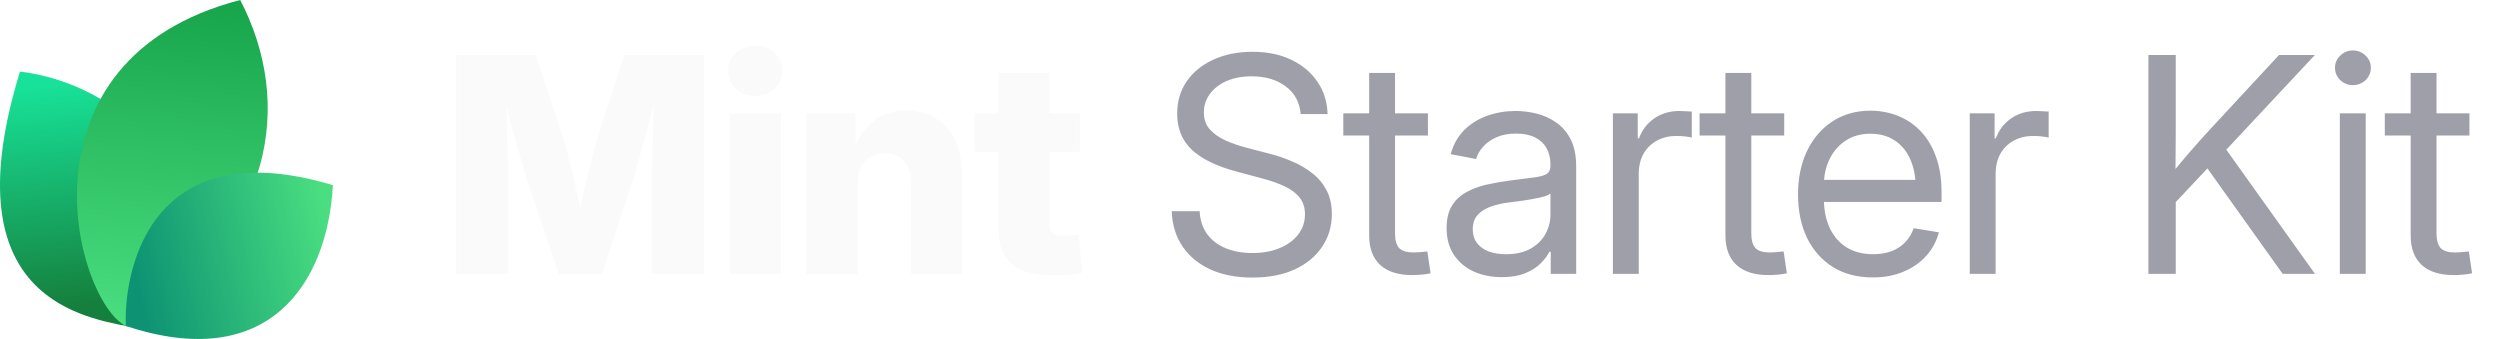
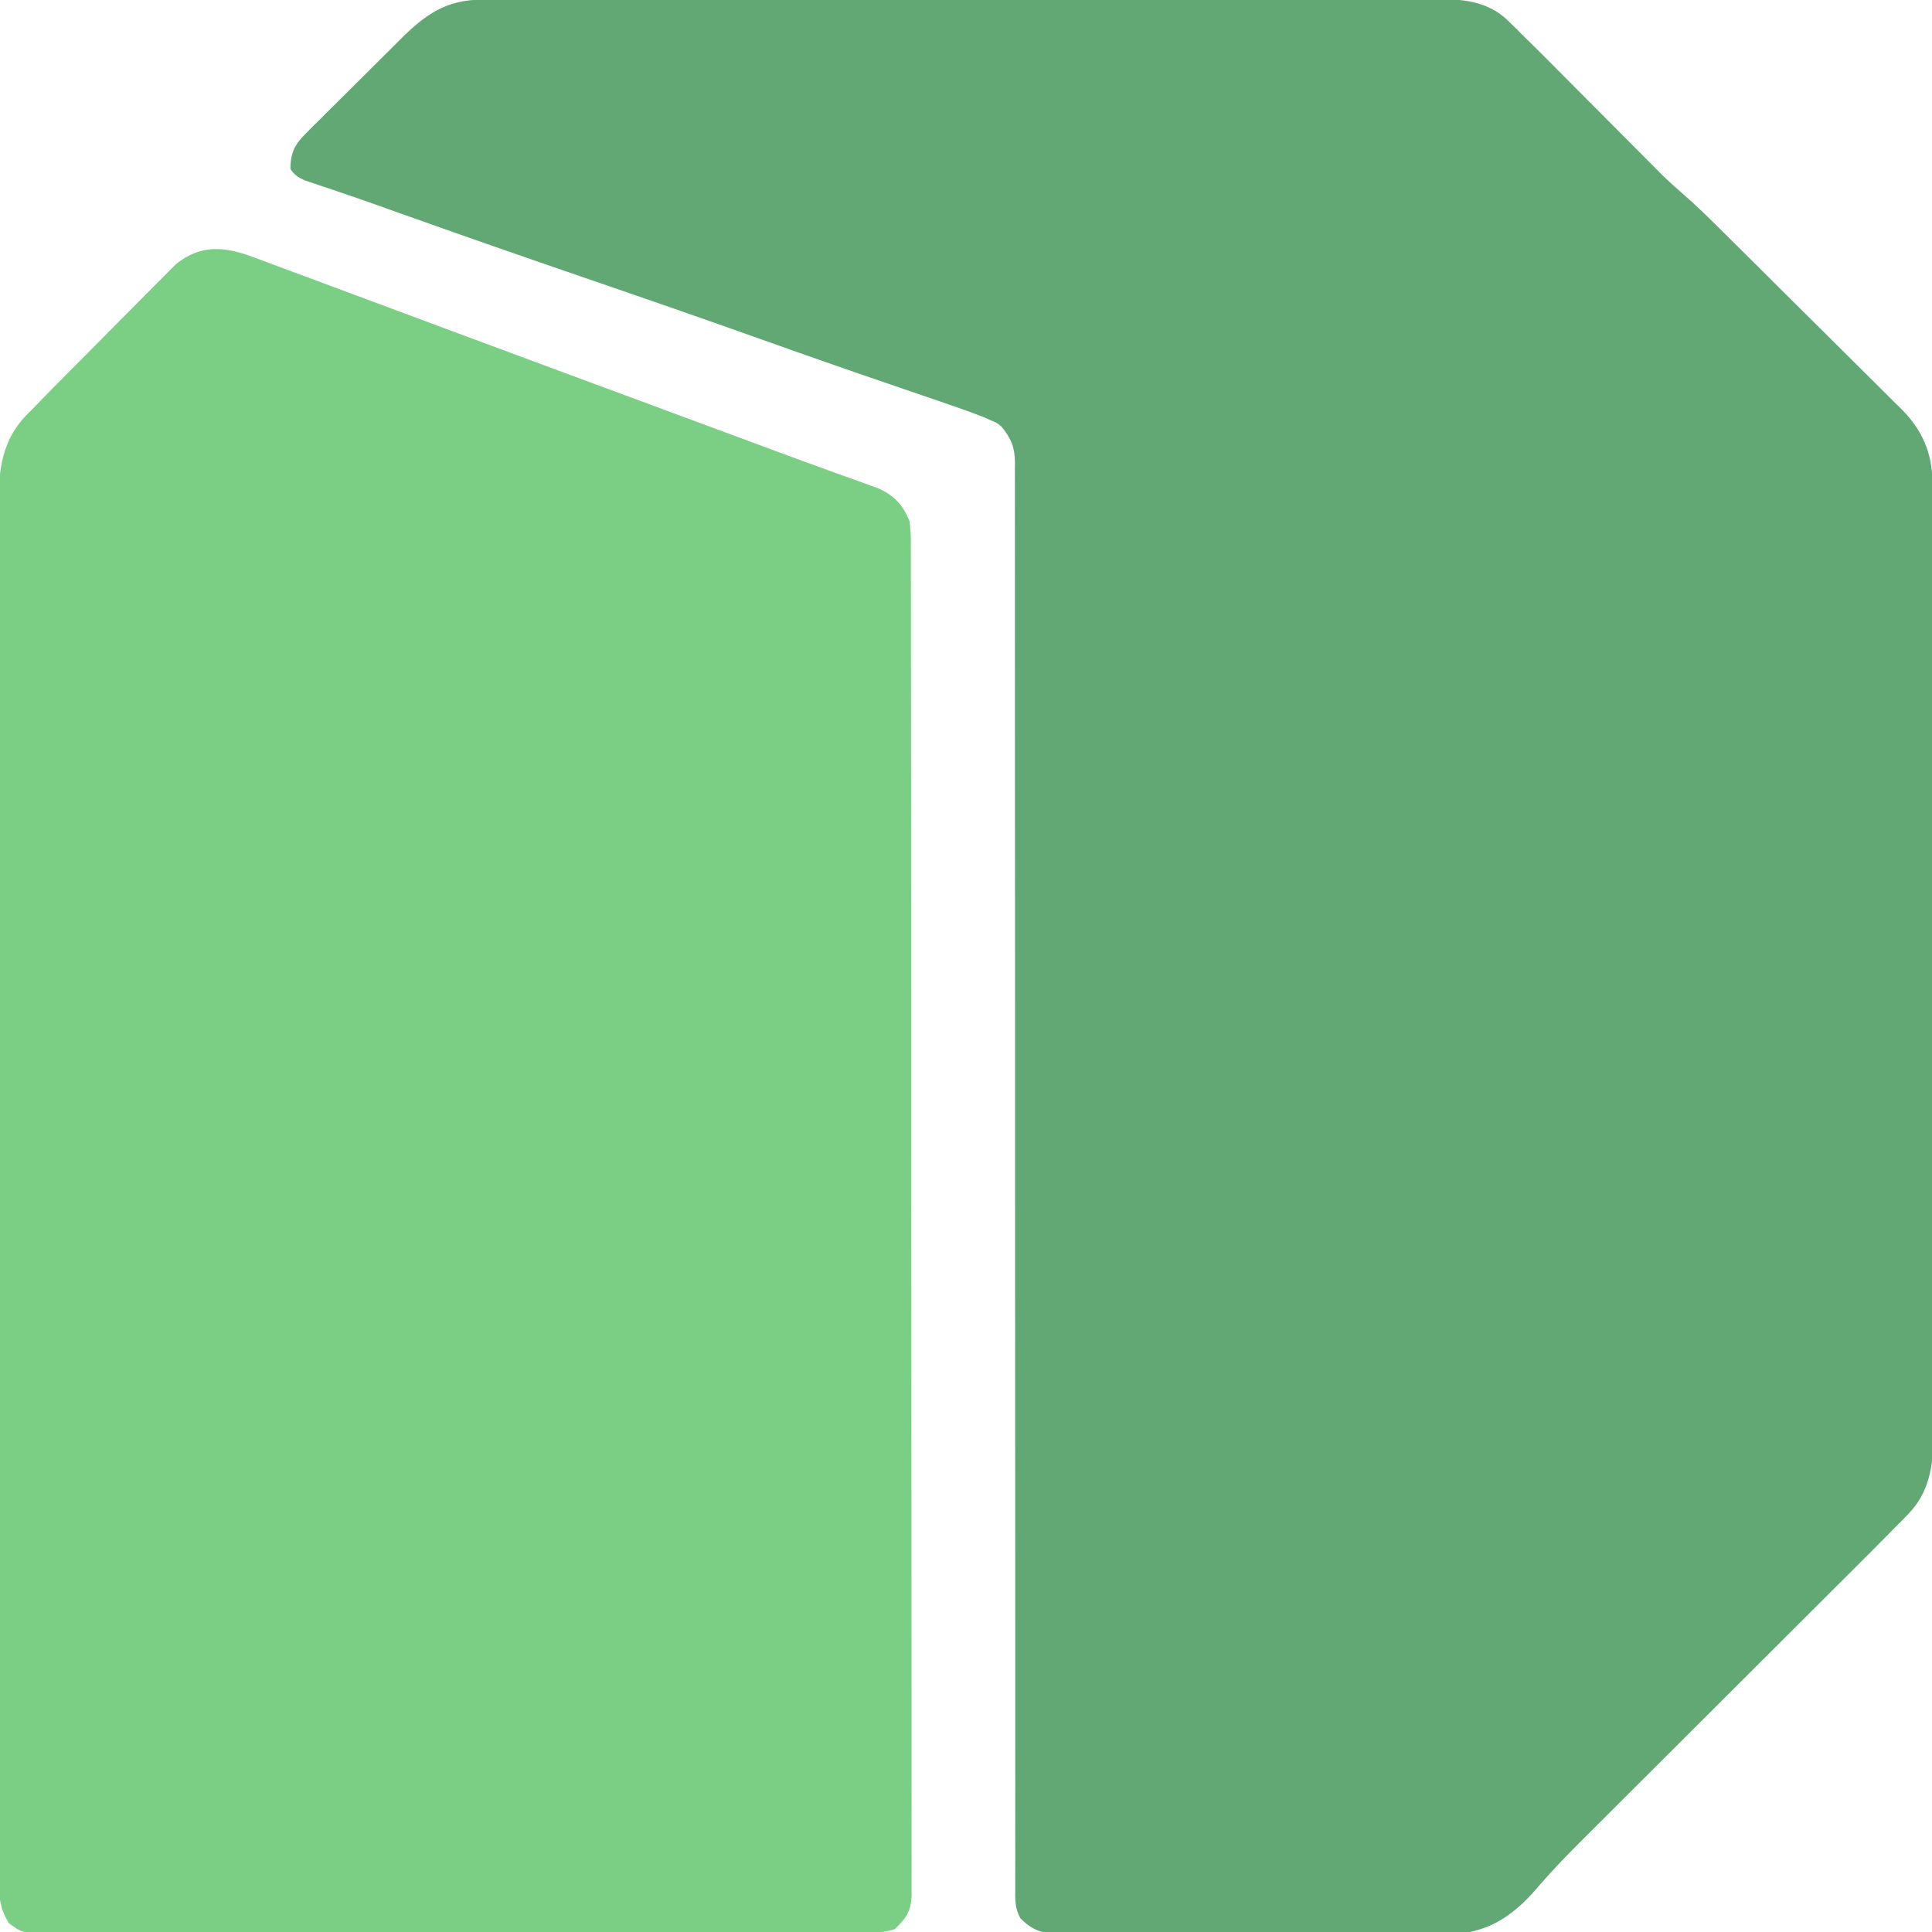
- <svg xmlns="http://www.w3.org/2000/svg" width="177" height="24" viewBox="0 0 177 24" fill="none">
-   <path d="M9.061 23.108C5.268 22.377 -3.391 20.627 1.417 5.064C9.634 6.099 16.973 14.064 9.061 23.108Z" fill="url(#paint0_linear_17557_2145)" />
-   <path d="M8.919 23.094C5.276 21.222 0.784 4.209 17.007 0C20.757 7.193 19.621 16.545 8.919 23.094Z" fill="url(#paint1_linear_17557_2145)" />
-   <path d="M8.914 23.079C8.735 19.882 10.159 9.085 23.57 13.111C23.181 20.123 18.984 26.418 8.914 23.079Z" fill="url(#paint2_linear_17557_2145)" />
-   <path d="M32.301 19.392V3.894H37.938L39.925 9.948C40.036 10.315 40.164 10.787 40.31 11.362C40.462 11.938 40.611 12.552 40.757 13.204C40.91 13.855 41.048 14.483 41.173 15.086C41.305 15.682 41.412 16.192 41.495 16.615H40.695C40.771 16.192 40.871 15.682 40.996 15.086C41.128 14.49 41.267 13.866 41.412 13.214C41.565 12.562 41.714 11.948 41.86 11.373C42.005 10.79 42.133 10.315 42.244 9.948L44.2 3.894H49.848V19.392H46.166V12.704C46.166 12.357 46.173 11.917 46.187 11.383C46.2 10.849 46.214 10.27 46.228 9.646C46.249 9.022 46.266 8.391 46.28 7.753C46.301 7.115 46.311 6.519 46.311 5.964H46.623C46.485 6.561 46.332 7.181 46.166 7.826C45.999 8.471 45.833 9.102 45.666 9.719C45.507 10.336 45.351 10.901 45.198 11.414C45.053 11.928 44.928 12.357 44.824 12.704L42.608 19.392H39.561L37.314 12.704C37.203 12.357 37.072 11.928 36.919 11.414C36.773 10.901 36.614 10.34 36.441 9.729C36.274 9.112 36.104 8.481 35.931 7.836C35.764 7.192 35.608 6.567 35.463 5.964H35.827C35.834 6.512 35.844 7.105 35.858 7.743C35.872 8.374 35.886 9.005 35.9 9.636C35.92 10.26 35.938 10.839 35.952 11.373C35.965 11.907 35.972 12.351 35.972 12.704V19.392H32.301ZM51.668 19.392V8.024H55.288V19.392H51.668ZM53.468 6.786C52.927 6.786 52.473 6.616 52.105 6.276C51.738 5.93 51.554 5.507 51.554 5.007C51.554 4.508 51.738 4.088 52.105 3.749C52.473 3.409 52.927 3.239 53.468 3.239C54.009 3.239 54.463 3.409 54.83 3.749C55.198 4.082 55.382 4.501 55.382 5.007C55.382 5.507 55.198 5.93 54.83 6.276C54.463 6.616 54.009 6.786 53.468 6.786ZM60.708 13.027V19.392H57.088V8.024H60.551L60.593 10.967H60.281C60.593 10.024 61.061 9.268 61.685 8.7C62.309 8.124 63.138 7.836 64.171 7.836C64.975 7.836 65.672 8.017 66.262 8.377C66.851 8.731 67.302 9.234 67.614 9.885C67.933 10.537 68.092 11.307 68.092 12.194V19.392H64.483V12.912C64.483 12.26 64.32 11.754 63.994 11.394C63.675 11.033 63.221 10.853 62.632 10.853C62.25 10.853 61.914 10.936 61.623 11.102C61.332 11.269 61.106 11.515 60.947 11.841C60.787 12.16 60.708 12.555 60.708 13.027ZM76.456 8.024V10.749H69.008V8.024H76.456ZM70.683 5.163H74.292V15.783C74.292 16.102 74.361 16.334 74.5 16.48C74.646 16.625 74.899 16.698 75.259 16.698C75.405 16.698 75.596 16.688 75.831 16.667C76.074 16.646 76.251 16.629 76.362 16.615L76.632 19.309C76.313 19.378 75.963 19.427 75.582 19.455C75.207 19.482 74.836 19.496 74.469 19.496C73.2 19.496 72.25 19.222 71.619 18.674C70.995 18.127 70.683 17.308 70.683 16.22V5.163Z" fill="#FAFAFA" />
-   <path d="M88.667 19.652C87.523 19.652 86.528 19.458 85.682 19.07C84.843 18.681 84.188 18.137 83.716 17.437C83.245 16.736 82.992 15.908 82.957 14.951H84.933C84.968 15.596 85.148 16.14 85.474 16.584C85.8 17.021 86.24 17.354 86.795 17.582C87.35 17.804 87.974 17.915 88.667 17.915C89.388 17.915 90.026 17.801 90.581 17.572C91.143 17.343 91.583 17.024 91.902 16.615C92.228 16.199 92.391 15.717 92.391 15.169C92.391 14.698 92.266 14.306 92.017 13.994C91.767 13.675 91.413 13.408 90.956 13.193C90.498 12.978 89.954 12.787 89.323 12.621L87.502 12.132C86.123 11.765 85.082 11.255 84.382 10.603C83.689 9.944 83.342 9.095 83.342 8.055C83.342 7.174 83.571 6.404 84.028 5.746C84.486 5.087 85.117 4.577 85.921 4.217C86.726 3.849 87.645 3.666 88.678 3.666C89.718 3.666 90.63 3.853 91.413 4.227C92.204 4.602 92.824 5.122 93.275 5.787C93.726 6.446 93.965 7.209 93.993 8.076H92.089C92.013 7.23 91.656 6.574 91.018 6.11C90.387 5.638 89.586 5.403 88.615 5.403C87.95 5.403 87.36 5.513 86.847 5.735C86.341 5.957 85.946 6.262 85.661 6.651C85.377 7.032 85.235 7.469 85.235 7.961C85.235 8.447 85.377 8.849 85.661 9.168C85.946 9.48 86.317 9.74 86.774 9.948C87.232 10.149 87.724 10.319 88.251 10.457L89.884 10.884C90.439 11.023 90.977 11.206 91.496 11.435C92.023 11.657 92.495 11.934 92.911 12.267C93.334 12.593 93.67 12.995 93.92 13.474C94.17 13.945 94.294 14.504 94.294 15.149C94.294 16.015 94.066 16.788 93.608 17.468C93.157 18.148 92.512 18.681 91.673 19.07C90.834 19.458 89.832 19.652 88.667 19.652ZM101.097 8.024V9.594H95.106V8.024H101.097ZM96.937 5.163H98.767V16.521C98.767 17 98.865 17.347 99.059 17.562C99.26 17.77 99.6 17.874 100.078 17.874C100.21 17.874 100.366 17.867 100.546 17.853C100.733 17.832 100.903 17.815 101.056 17.801L101.285 19.351C101.097 19.392 100.886 19.423 100.65 19.444C100.414 19.465 100.189 19.475 99.974 19.475C98.996 19.475 98.244 19.236 97.717 18.758C97.197 18.272 96.937 17.579 96.937 16.677V5.163ZM106.33 19.621C105.595 19.621 104.932 19.489 104.343 19.226C103.754 18.955 103.285 18.564 102.939 18.05C102.592 17.53 102.419 16.896 102.419 16.147C102.419 15.495 102.547 14.965 102.804 14.556C103.06 14.146 103.403 13.828 103.833 13.599C104.263 13.363 104.742 13.186 105.269 13.068C105.796 12.95 106.333 12.857 106.881 12.787C107.574 12.69 108.132 12.617 108.555 12.569C108.978 12.52 109.287 12.441 109.481 12.33C109.675 12.212 109.772 12.014 109.772 11.737V11.654C109.772 11.203 109.679 10.815 109.492 10.489C109.311 10.163 109.041 9.91 108.68 9.729C108.32 9.549 107.872 9.459 107.338 9.459C106.805 9.459 106.34 9.546 105.945 9.719C105.556 9.892 105.241 10.118 104.998 10.395C104.755 10.665 104.593 10.953 104.509 11.258L102.71 10.915C102.897 10.222 103.22 9.65 103.677 9.199C104.135 8.748 104.679 8.412 105.31 8.19C105.941 7.968 106.607 7.857 107.307 7.857C107.8 7.857 108.295 7.92 108.795 8.044C109.301 8.169 109.765 8.381 110.188 8.679C110.611 8.97 110.951 9.369 111.208 9.875C111.464 10.374 111.593 11.005 111.593 11.768V19.392H109.793V17.822H109.7C109.568 18.085 109.363 18.359 109.086 18.643C108.809 18.921 108.444 19.153 107.994 19.34C107.543 19.527 106.988 19.621 106.33 19.621ZM106.621 17.998C107.321 17.998 107.904 17.867 108.368 17.603C108.84 17.333 109.19 16.986 109.419 16.563C109.654 16.133 109.772 15.682 109.772 15.211V13.692C109.703 13.769 109.554 13.841 109.325 13.911C109.096 13.973 108.829 14.032 108.524 14.088C108.226 14.143 107.921 14.192 107.609 14.233C107.304 14.275 107.033 14.309 106.798 14.337C106.354 14.393 105.938 14.49 105.549 14.628C105.168 14.76 104.86 14.954 104.624 15.211C104.388 15.467 104.27 15.811 104.27 16.241C104.27 16.615 104.367 16.934 104.561 17.198C104.762 17.461 105.04 17.662 105.393 17.801C105.747 17.933 106.156 17.998 106.621 17.998ZM114.193 19.392V8.024H115.951V9.792H116.045C116.253 9.209 116.61 8.741 117.116 8.388C117.622 8.034 118.219 7.857 118.905 7.857C119.058 7.857 119.217 7.864 119.384 7.878C119.55 7.885 119.682 7.892 119.779 7.899V9.74C119.716 9.719 119.578 9.695 119.363 9.667C119.155 9.639 118.922 9.625 118.666 9.625C118.174 9.625 117.726 9.733 117.324 9.948C116.922 10.163 116.603 10.471 116.367 10.874C116.138 11.276 116.024 11.758 116.024 12.319V19.392H114.193ZM126.322 8.024V9.594H120.33V8.024H126.322ZM122.161 5.163H123.992V16.521C123.992 17 124.089 17.347 124.283 17.562C124.484 17.77 124.824 17.874 125.302 17.874C125.434 17.874 125.59 17.867 125.77 17.853C125.958 17.832 126.127 17.815 126.28 17.801L126.509 19.351C126.322 19.392 126.11 19.423 125.874 19.444C125.639 19.465 125.413 19.475 125.198 19.475C124.221 19.475 123.468 19.236 122.941 18.758C122.421 18.272 122.161 17.579 122.161 16.677V5.163ZM132.604 19.642C131.502 19.642 130.555 19.396 129.765 18.903C128.974 18.404 128.364 17.714 127.934 16.834C127.511 15.946 127.3 14.927 127.3 13.775C127.3 12.611 127.511 11.584 127.934 10.697C128.364 9.802 128.964 9.102 129.734 8.596C130.51 8.089 131.408 7.836 132.428 7.836C133.1 7.836 133.738 7.954 134.341 8.19C134.952 8.426 135.489 8.783 135.954 9.261C136.425 9.74 136.793 10.343 137.056 11.071C137.327 11.792 137.462 12.645 137.462 13.63V14.296H128.433V12.735H136.463L135.631 13.297C135.631 12.541 135.506 11.876 135.257 11.3C135.007 10.725 134.643 10.277 134.165 9.958C133.686 9.632 133.107 9.469 132.428 9.469C131.748 9.469 131.162 9.632 130.67 9.958C130.177 10.284 129.796 10.725 129.526 11.279C129.262 11.827 129.13 12.441 129.13 13.12V14.046C129.13 14.864 129.273 15.572 129.557 16.168C129.841 16.757 130.243 17.211 130.763 17.53C131.283 17.842 131.901 17.998 132.615 17.998C133.093 17.998 133.523 17.929 133.905 17.79C134.293 17.645 134.619 17.433 134.882 17.156C135.153 16.879 135.354 16.546 135.486 16.157L137.275 16.449C137.108 17.08 136.81 17.634 136.38 18.113C135.95 18.591 135.413 18.966 134.768 19.236C134.123 19.507 133.402 19.642 132.604 19.642ZM139.459 19.392V8.024H141.217V9.792H141.311C141.519 9.209 141.876 8.741 142.382 8.388C142.888 8.034 143.485 7.857 144.171 7.857C144.324 7.857 144.483 7.864 144.649 7.878C144.816 7.885 144.948 7.892 145.045 7.899V9.74C144.982 9.719 144.844 9.695 144.629 9.667C144.421 9.639 144.188 9.625 143.932 9.625C143.439 9.625 142.992 9.733 142.59 9.948C142.188 10.163 141.869 10.471 141.633 10.874C141.404 11.276 141.29 11.758 141.29 12.319V19.392H139.459ZM153.429 14.961V12.715C153.783 12.257 154.136 11.82 154.49 11.404C154.844 10.981 155.204 10.565 155.572 10.156C155.939 9.74 156.314 9.327 156.695 8.918L161.355 3.894H163.893L157.277 10.967H157.184L153.429 14.961ZM152.108 19.392V3.894H154.043V9.241L154.022 12.559L154.043 13.505V19.392H152.108ZM161.615 19.392L155.967 11.477L157.173 9.969L163.903 19.392H161.615ZM165.661 19.392V8.024H167.492V19.392H165.661ZM166.587 6.027C166.24 6.027 165.942 5.909 165.692 5.673C165.443 5.43 165.318 5.139 165.318 4.799C165.318 4.459 165.443 4.172 165.692 3.936C165.942 3.693 166.24 3.572 166.587 3.572C166.934 3.572 167.232 3.693 167.482 3.936C167.731 4.172 167.856 4.459 167.856 4.799C167.856 5.139 167.731 5.43 167.482 5.673C167.232 5.909 166.934 6.027 166.587 6.027ZM174.836 8.024V9.594H168.844V8.024H174.836ZM170.675 5.163H172.506V16.521C172.506 17 172.603 17.347 172.797 17.562C172.998 17.77 173.338 17.874 173.816 17.874C173.948 17.874 174.104 17.867 174.284 17.853C174.472 17.832 174.641 17.815 174.794 17.801L175.023 19.351C174.836 19.392 174.624 19.423 174.388 19.444C174.153 19.465 173.927 19.475 173.712 19.475C172.735 19.475 171.982 19.236 171.455 18.758C170.935 18.272 170.675 17.579 170.675 16.677V5.163Z" fill="#9F9FA9" />
-   <defs>
-     <linearGradient id="paint0_linear_17557_2145" x1="3.776" y1="5.916" x2="5.232" y2="21.559" gradientUnits="userSpaceOnUse">
-       <stop stop-color="#18E299" />
-       <stop offset="1" stop-color="#15803D" />
-     </linearGradient>
-     <linearGradient id="paint1_linear_17557_2145" x1="12.171" y1="-0.718" x2="10.19" y2="22.983" gradientUnits="userSpaceOnUse">
-       <stop stop-color="#16A34A" />
-       <stop offset="1" stop-color="#4ADE80" />
-     </linearGradient>
-     <linearGradient id="paint2_linear_17557_2145" x1="23.133" y1="15.353" x2="9.338" y2="18.52" gradientUnits="userSpaceOnUse">
-       <stop stop-color="#4ADE80" />
-       <stop offset="1" stop-color="#0D9373" />
-     </linearGradient>
-   </defs>
+ <svg xmlns="http://www.w3.org/2000/svg" version="1.1" width="652" height="652">
+   <path d="M0 0 C1.178 -0.004 2.355 -0.008 3.569 -0.012 C5.504 -0.01 5.504 -0.01 7.477 -0.009 C8.865 -0.012 10.252 -0.015 11.639 -0.018 C15.451 -0.026 19.263 -0.028 23.074 -0.029 C27.186 -0.03 31.297 -0.038 35.408 -0.045 C44.398 -0.058 53.388 -0.064 62.377 -0.069 C67.992 -0.072 73.606 -0.076 79.22 -0.08 C94.767 -0.092 110.313 -0.103 125.86 -0.106 C126.855 -0.106 127.85 -0.107 128.875 -0.107 C129.872 -0.107 130.87 -0.107 131.897 -0.107 C133.918 -0.108 135.939 -0.108 137.959 -0.109 C138.962 -0.109 139.964 -0.109 140.997 -0.109 C157.237 -0.113 173.477 -0.131 189.717 -0.154 C206.394 -0.178 223.071 -0.19 239.748 -0.192 C249.11 -0.192 258.472 -0.198 267.834 -0.216 C275.807 -0.232 283.779 -0.237 291.751 -0.229 C295.817 -0.225 299.883 -0.226 303.949 -0.24 C307.676 -0.252 311.402 -0.251 315.129 -0.239 C317.106 -0.236 319.084 -0.248 321.062 -0.26 C330.237 -0.21 339.202 0.357 346.048 7.096 C346.875 7.895 347.702 8.694 348.555 9.518 C349.411 10.38 350.267 11.243 351.15 12.131 C352.054 13.018 352.959 13.904 353.89 14.817 C356.353 17.236 358.791 19.678 361.222 22.129 C362.827 23.747 364.436 25.362 366.045 26.976 C369.458 30.4 372.867 33.828 376.275 37.256 C380.238 41.243 384.202 45.228 388.171 49.209 C389.742 50.786 391.309 52.366 392.876 53.946 C393.854 54.927 394.832 55.909 395.81 56.89 C396.651 57.735 397.491 58.581 398.357 59.452 C400.53 61.537 402.725 63.52 405 65.488 C409.118 69.063 413.012 72.825 416.879 76.668 C417.605 77.386 418.332 78.104 419.08 78.844 C421.455 81.195 423.826 83.549 426.197 85.905 C427.012 86.715 427.827 87.524 428.667 88.359 C432.973 92.639 437.276 96.922 441.577 101.209 C445.126 104.744 448.682 108.272 452.244 111.794 C456.563 116.063 460.87 120.345 465.168 124.636 C466.802 126.263 468.439 127.886 470.082 129.504 C472.379 131.77 474.66 134.051 476.938 136.336 C477.612 136.994 478.286 137.652 478.981 138.33 C485.856 145.296 489.267 153.081 489.284 162.872 C489.288 164.05 489.293 165.229 489.297 166.443 C489.297 168.387 489.297 168.387 489.297 170.37 C489.3 171.76 489.304 173.15 489.308 174.54 C489.318 178.363 489.322 182.187 489.324 186.01 C489.328 190.132 489.338 194.254 489.347 198.377 C489.366 208.334 489.376 218.292 489.385 228.25 C489.39 232.94 489.395 237.63 489.4 242.32 C489.417 257.913 489.432 273.506 489.439 289.099 C489.441 293.146 489.443 297.192 489.445 301.238 C489.445 302.244 489.446 303.249 489.446 304.286 C489.455 320.574 489.48 336.862 489.512 353.15 C489.545 369.875 489.563 386.6 489.567 403.326 C489.569 412.716 489.578 422.105 489.603 431.494 C489.625 439.492 489.633 447.489 489.623 455.486 C489.619 459.565 489.62 463.643 489.64 467.721 C489.658 471.46 489.657 475.199 489.641 478.938 C489.638 480.92 489.654 482.902 489.671 484.884 C489.601 494.63 488.218 503.884 481.111 511.102 C480.319 511.921 479.528 512.741 478.713 513.585 C477.867 514.425 477.021 515.266 476.15 516.131 C475.286 517.015 474.423 517.899 473.534 518.809 C470.635 521.763 467.708 524.686 464.774 527.605 C463.661 528.716 462.548 529.828 461.435 530.939 C459.058 533.313 456.679 535.686 454.3 538.057 C450.53 541.812 446.765 545.572 443.001 549.332 C435.012 557.31 427.018 565.283 419.025 573.256 C410.385 581.874 401.746 590.492 393.112 599.116 C389.375 602.847 385.637 606.576 381.896 610.304 C379.564 612.627 377.235 614.953 374.907 617.28 C373.833 618.351 372.759 619.422 371.684 620.492 C365.954 626.193 360.378 631.962 355.15 638.131 C349.06 645.021 342.361 650.264 333.15 652.131 C331.167 652.226 329.182 652.266 327.198 652.272 C325.37 652.28 325.37 652.28 323.506 652.289 C322.159 652.29 320.811 652.292 319.464 652.293 C318.043 652.297 316.622 652.302 315.201 652.308 C311.344 652.321 307.486 652.327 303.629 652.332 C301.219 652.335 298.809 652.339 296.398 652.343 C288.857 652.357 281.315 652.366 273.773 652.37 C265.068 652.375 256.363 652.392 247.659 652.421 C240.928 652.443 234.198 652.453 227.467 652.454 C223.448 652.455 219.429 652.461 215.409 652.479 C211.63 652.496 207.85 652.498 204.07 652.489 C202.684 652.488 201.298 652.493 199.911 652.503 C198.017 652.515 196.123 652.508 194.229 652.499 C193.169 652.5 192.11 652.502 191.018 652.503 C186.924 651.972 184.445 650.406 181.529 647.536 C179.549 644.085 179.739 640.796 179.776 636.925 C179.772 636.087 179.768 635.248 179.764 634.384 C179.754 631.556 179.766 628.727 179.778 625.899 C179.775 623.858 179.771 621.817 179.766 619.776 C179.756 614.153 179.764 608.53 179.776 602.906 C179.784 596.848 179.776 590.789 179.769 584.73 C179.76 574.227 179.761 563.723 179.77 553.22 C179.781 538.027 179.772 522.834 179.757 507.641 C179.75 500.566 179.744 493.49 179.738 486.414 C179.738 485.706 179.737 484.998 179.737 484.268 C179.723 467.403 179.719 450.538 179.716 433.672 C179.716 432.934 179.716 432.196 179.715 431.436 C179.713 414.964 179.712 398.491 179.713 382.019 C179.713 375.296 179.714 368.574 179.714 361.851 C179.714 360.745 179.714 360.745 179.714 359.617 C179.715 342.785 179.712 325.954 179.698 309.122 C179.697 308.061 179.697 308.061 179.696 306.979 C179.69 299.918 179.683 292.857 179.675 285.796 C179.659 270.62 179.653 255.445 179.668 240.269 C179.679 229.206 179.676 218.143 179.659 207.08 C179.65 201.085 179.648 195.089 179.663 189.094 C179.677 183.609 179.673 178.124 179.654 172.639 C179.65 170.651 179.654 168.663 179.664 166.676 C179.677 163.98 179.666 161.285 179.649 158.589 C179.659 157.812 179.669 157.035 179.679 156.234 C179.609 151.061 178.402 148.127 175.15 144.131 C173.448 142.752 173.448 142.752 171.554 141.99 C170.855 141.677 170.155 141.364 169.435 141.041 C165.225 139.365 160.973 137.852 156.681 136.401 C155.67 136.054 154.658 135.706 153.617 135.349 C151.437 134.601 149.256 133.855 147.074 133.111 C141.177 131.101 135.287 129.072 129.396 127.045 C128.192 126.632 126.989 126.218 125.749 125.792 C115.336 122.208 104.955 118.539 94.583 114.842 C74.667 107.744 54.694 100.821 34.696 93.961 C14.382 86.992 -5.894 79.924 -26.128 72.723 C-27.485 72.24 -27.485 72.24 -28.87 71.747 C-30.625 71.122 -32.38 70.495 -34.134 69.867 C-38.584 68.278 -43.041 66.721 -47.518 65.209 C-48.438 64.895 -49.358 64.582 -50.306 64.259 C-52.057 63.664 -53.811 63.075 -55.568 62.496 C-56.349 62.229 -57.131 61.962 -57.936 61.688 C-58.965 61.344 -58.965 61.344 -60.014 60.994 C-62.298 59.921 -63.462 59.273 -64.85 57.131 C-64.762 51.724 -63.514 49.044 -59.733 45.269 C-58.858 44.382 -57.983 43.494 -57.081 42.58 C-56.118 41.634 -55.154 40.689 -54.19 39.745 C-53.201 38.756 -52.213 37.767 -51.225 36.777 C-49.156 34.707 -47.076 32.648 -44.988 30.597 C-42.327 27.981 -39.689 25.344 -37.057 22.699 C-35.019 20.654 -32.97 18.619 -30.919 16.587 C-29.943 15.618 -28.97 14.648 -27.999 13.674 C-19.452 5.122 -12.419 0.015 0 0 Z " fill="#61A875" transform="translate(162.8504,-0.1314278)" />
+   <path d="M0 0 C0.847 0.311 1.695 0.622 2.568 0.943 C5.356 1.971 8.137 3.016 10.918 4.062 C12.896 4.796 14.875 5.528 16.854 6.259 C21.96 8.148 27.06 10.053 32.159 11.961 C36.66 13.644 41.166 15.314 45.672 16.984 C52.685 19.586 59.695 22.197 66.703 24.812 C79.267 29.501 91.842 34.157 104.418 38.812 C106.69 39.654 108.963 40.495 111.235 41.336 C115.843 43.042 120.451 44.748 125.06 46.454 C135.821 50.438 146.582 54.424 157.343 58.41 C163.89 60.835 163.89 60.835 170.437 63.259 C172.499 64.023 174.561 64.788 176.622 65.555 C182.241 67.643 187.869 69.702 193.51 71.729 C194.739 72.175 195.969 72.621 197.235 73.08 C199.605 73.938 201.978 74.79 204.354 75.632 C205.426 76.022 206.497 76.412 207.601 76.814 C208.545 77.152 209.489 77.491 210.461 77.839 C216.037 80.419 218.787 83.402 221.105 89.062 C221.384 91.823 221.513 94.353 221.489 97.109 C221.494 97.906 221.498 98.703 221.504 99.524 C221.517 102.199 221.508 104.874 221.5 107.549 C221.505 109.484 221.511 111.42 221.518 113.355 C221.535 118.677 221.532 123.999 221.527 129.322 C221.524 135.06 221.539 140.798 221.551 146.537 C221.572 157.779 221.577 169.022 221.575 180.265 C221.574 189.401 221.577 198.536 221.585 207.671 C221.587 210.301 221.589 212.93 221.591 215.559 C221.593 217.522 221.593 217.522 221.594 219.525 C221.608 237.248 221.615 254.971 221.611 272.694 C221.611 273.388 221.611 274.081 221.61 274.795 C221.61 278.308 221.609 281.821 221.608 285.334 C221.607 286.032 221.607 286.729 221.607 287.448 C221.607 288.859 221.606 290.27 221.606 291.681 C221.6 313.641 221.615 335.601 221.647 357.561 C221.684 382.229 221.703 406.897 221.698 431.566 C221.696 444.629 221.701 457.692 221.726 470.755 C221.747 481.874 221.75 492.993 221.732 504.112 C221.722 509.788 221.721 515.463 221.742 521.139 C221.76 526.332 221.756 531.524 221.733 536.716 C221.729 538.598 221.733 540.479 221.747 542.36 C221.764 544.913 221.75 547.464 221.729 550.016 C221.748 551.119 221.748 551.119 221.766 552.244 C221.667 557.912 220.037 560.263 216.105 564.062 C213.168 565.042 211.283 565.19 208.224 565.194 C206.705 565.2 206.705 565.2 205.156 565.206 C203.483 565.204 203.483 565.204 201.776 565.203 C200.002 565.207 200.002 565.207 198.192 565.212 C194.904 565.219 191.616 565.222 188.328 565.223 C184.784 565.224 181.24 565.232 177.696 565.239 C169.944 565.252 162.191 565.258 154.439 565.263 C149.6 565.265 144.761 565.27 139.922 565.274 C126.526 565.286 113.131 565.297 99.736 565.3 C98.879 565.3 98.021 565.301 97.138 565.301 C96.278 565.301 95.418 565.301 94.533 565.301 C92.791 565.302 91.049 565.302 89.307 565.303 C88.443 565.303 87.579 565.303 86.689 565.303 C72.687 565.307 58.685 565.325 44.682 565.348 C30.311 565.372 15.939 565.384 1.568 565.385 C-6.503 565.386 -14.574 565.392 -22.645 565.41 C-29.517 565.426 -36.389 565.431 -43.261 565.423 C-46.768 565.419 -50.274 565.42 -53.781 565.434 C-57.582 565.446 -61.383 565.44 -65.184 565.43 C-66.293 565.438 -67.401 565.446 -68.544 565.454 C-78.482 565.39 -78.482 565.39 -82.895 562.062 C-85.867 557.326 -86.323 553.224 -86.275 547.765 C-86.282 546.529 -86.282 546.529 -86.289 545.267 C-86.301 542.5 -86.292 539.732 -86.282 536.965 C-86.286 534.963 -86.292 532.961 -86.299 530.959 C-86.313 525.452 -86.309 519.946 -86.301 514.439 C-86.297 508.503 -86.309 502.566 -86.319 496.629 C-86.336 485.668 -86.338 474.708 -86.333 463.747 C-86.329 453.618 -86.329 443.49 -86.335 433.361 C-86.336 432.003 -86.336 430.644 -86.337 429.286 C-86.338 427.239 -86.339 425.192 -86.341 423.145 C-86.351 404.11 -86.356 385.075 -86.348 366.04 C-86.348 365.322 -86.348 364.605 -86.347 363.865 C-86.345 358.037 -86.342 352.209 -86.34 346.381 C-86.329 323.655 -86.338 300.93 -86.361 278.204 C-86.387 252.671 -86.4 227.137 -86.393 201.603 C-86.392 198.88 -86.392 196.156 -86.391 193.433 C-86.391 192.762 -86.391 192.092 -86.39 191.401 C-86.388 181.283 -86.396 171.165 -86.409 161.047 C-86.424 149.537 -86.425 138.026 -86.407 126.515 C-86.399 120.643 -86.396 114.77 -86.412 108.897 C-86.426 103.519 -86.421 98.141 -86.401 92.763 C-86.398 90.819 -86.401 88.876 -86.411 86.932 C-86.475 74.201 -86.332 62.924 -77.028 53.188 C-76.324 52.487 -75.62 51.785 -74.895 51.062 C-73.636 49.76 -73.636 49.76 -72.353 48.431 C-69.361 45.338 -66.334 42.283 -63.301 39.23 C-62.753 38.679 -62.206 38.127 -61.642 37.559 C-58.751 34.648 -55.858 31.74 -52.961 28.834 C-49.984 25.846 -47.019 22.846 -44.055 19.843 C-41.76 17.521 -39.455 15.208 -37.147 12.897 C-36.05 11.795 -34.956 10.689 -33.866 9.58 C-32.34 8.03 -30.801 6.493 -29.26 4.958 C-28.39 4.083 -27.521 3.207 -26.625 2.306 C-18.055 -4.734 -9.714 -3.704 0 0 Z " fill="#7BCF84" transform="translate(85.89453,86.9375)" />
</svg>
